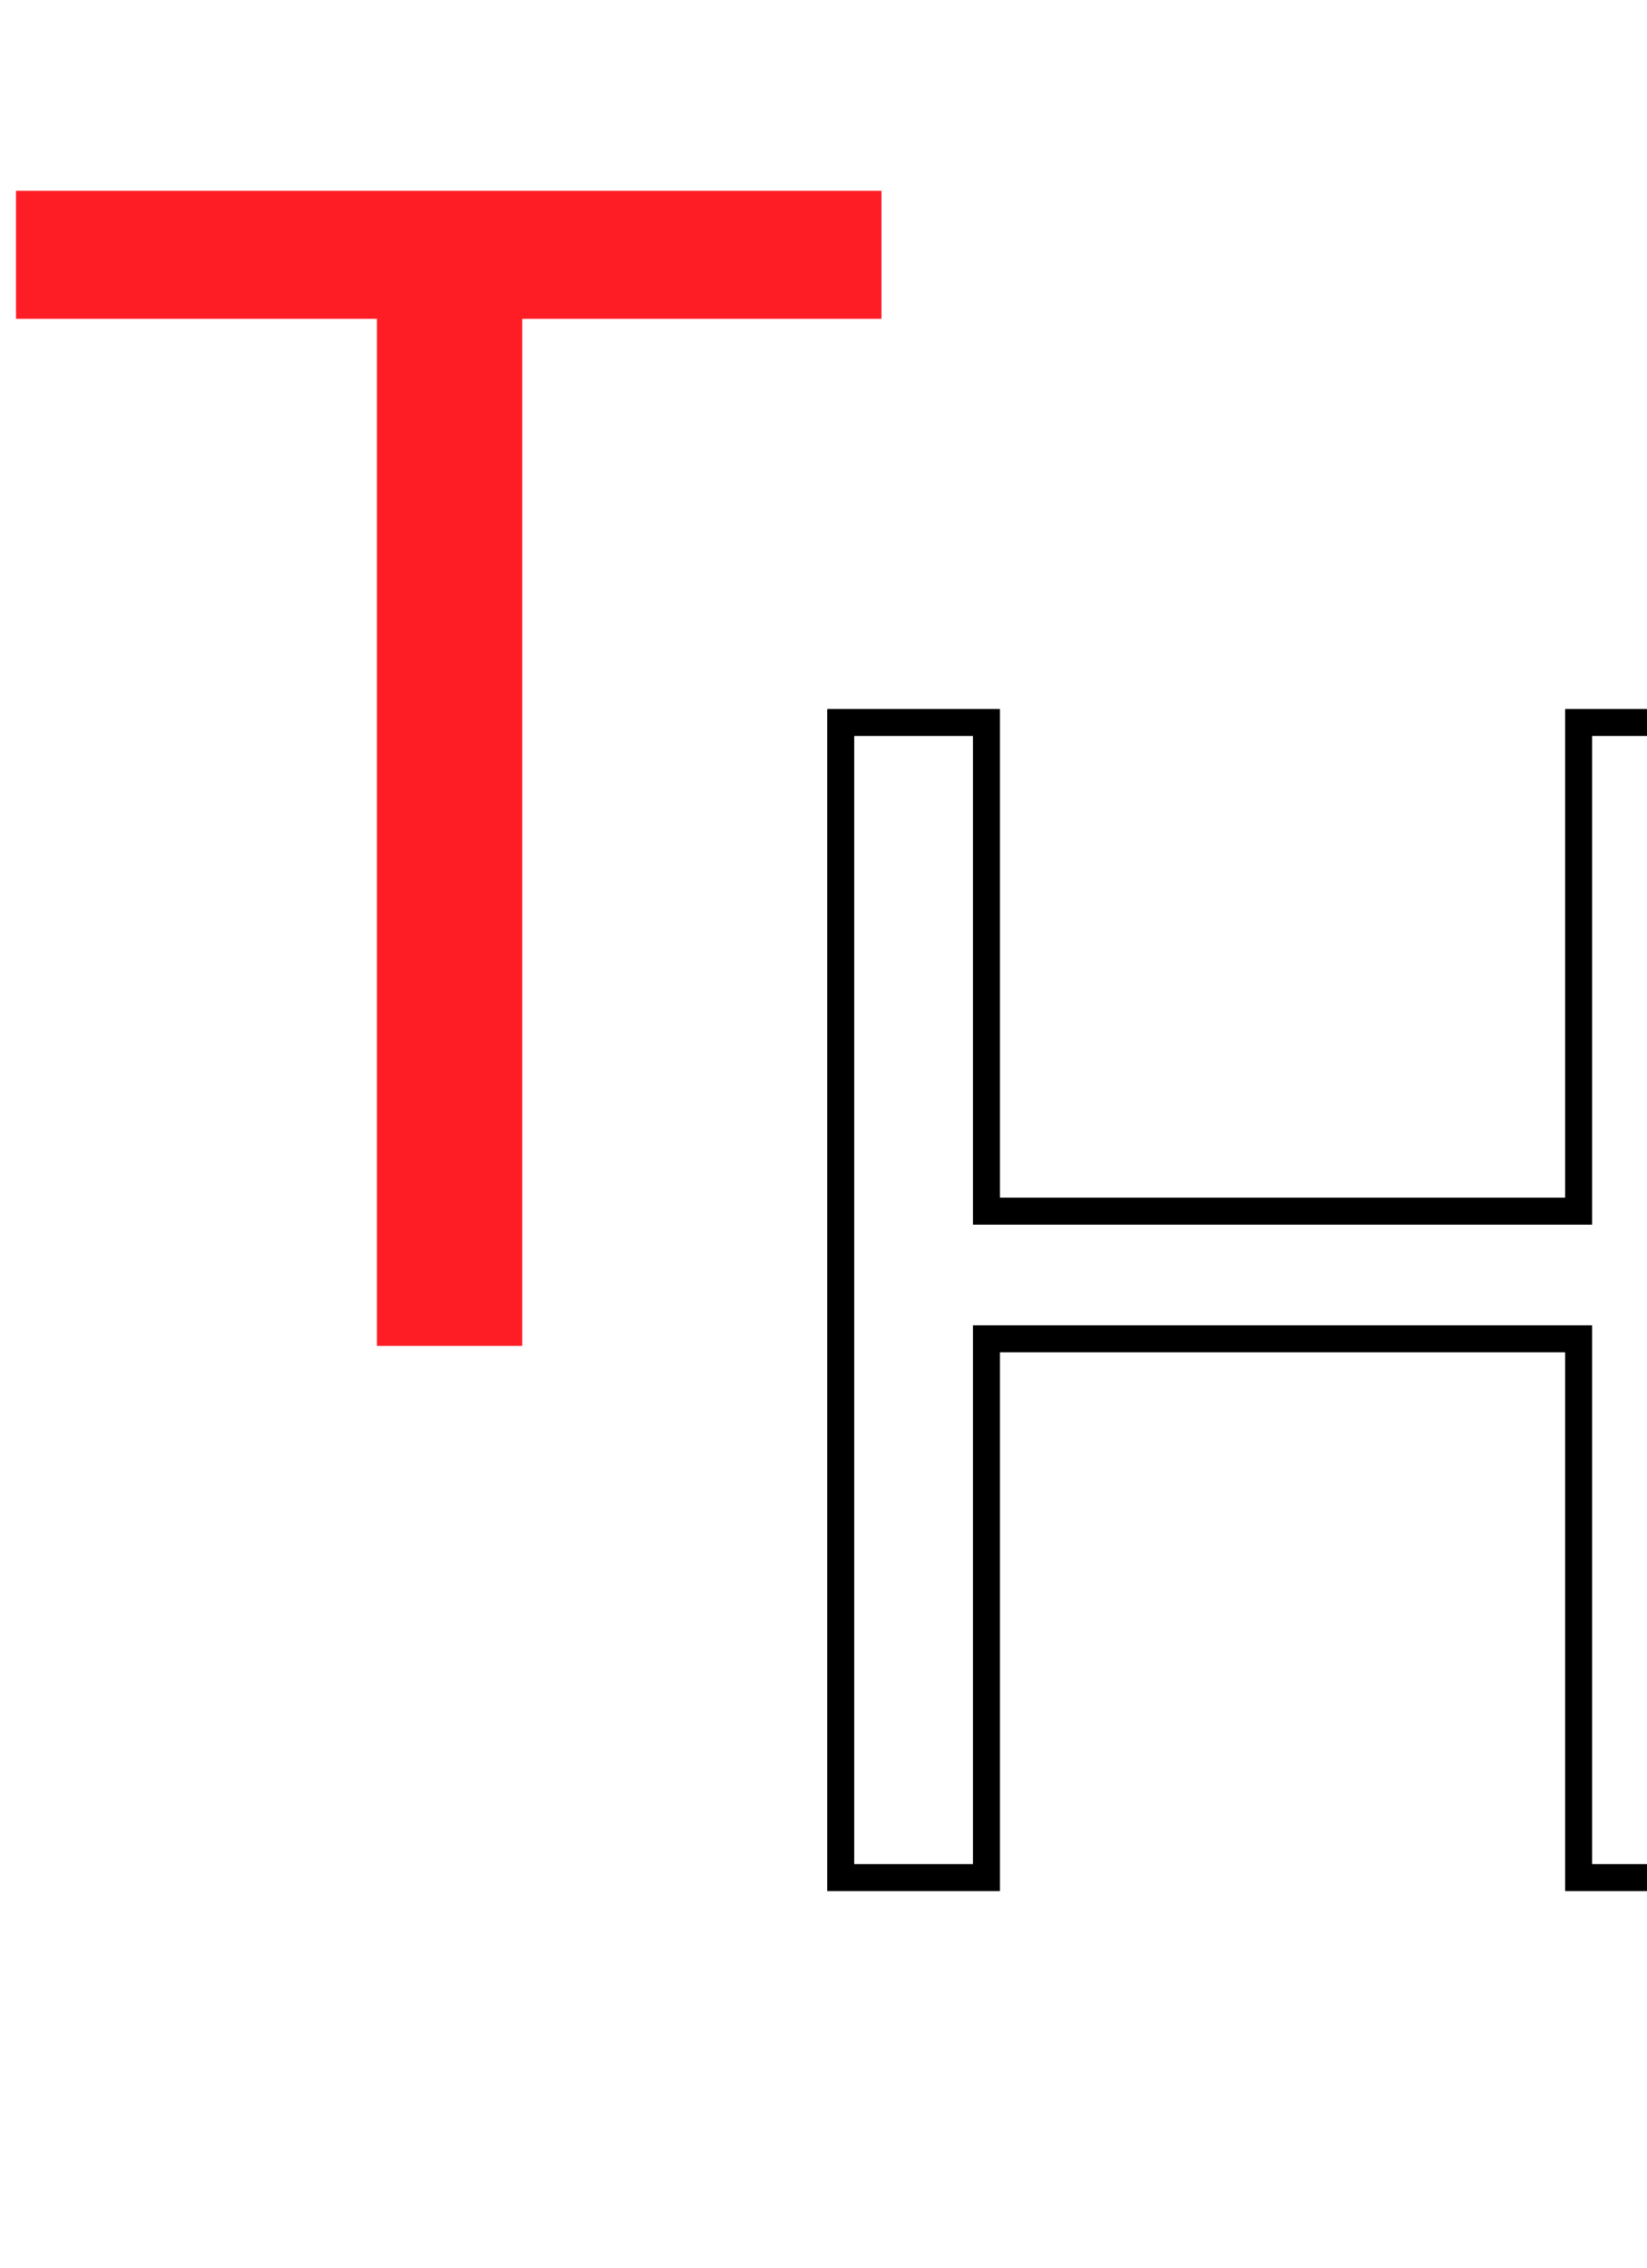
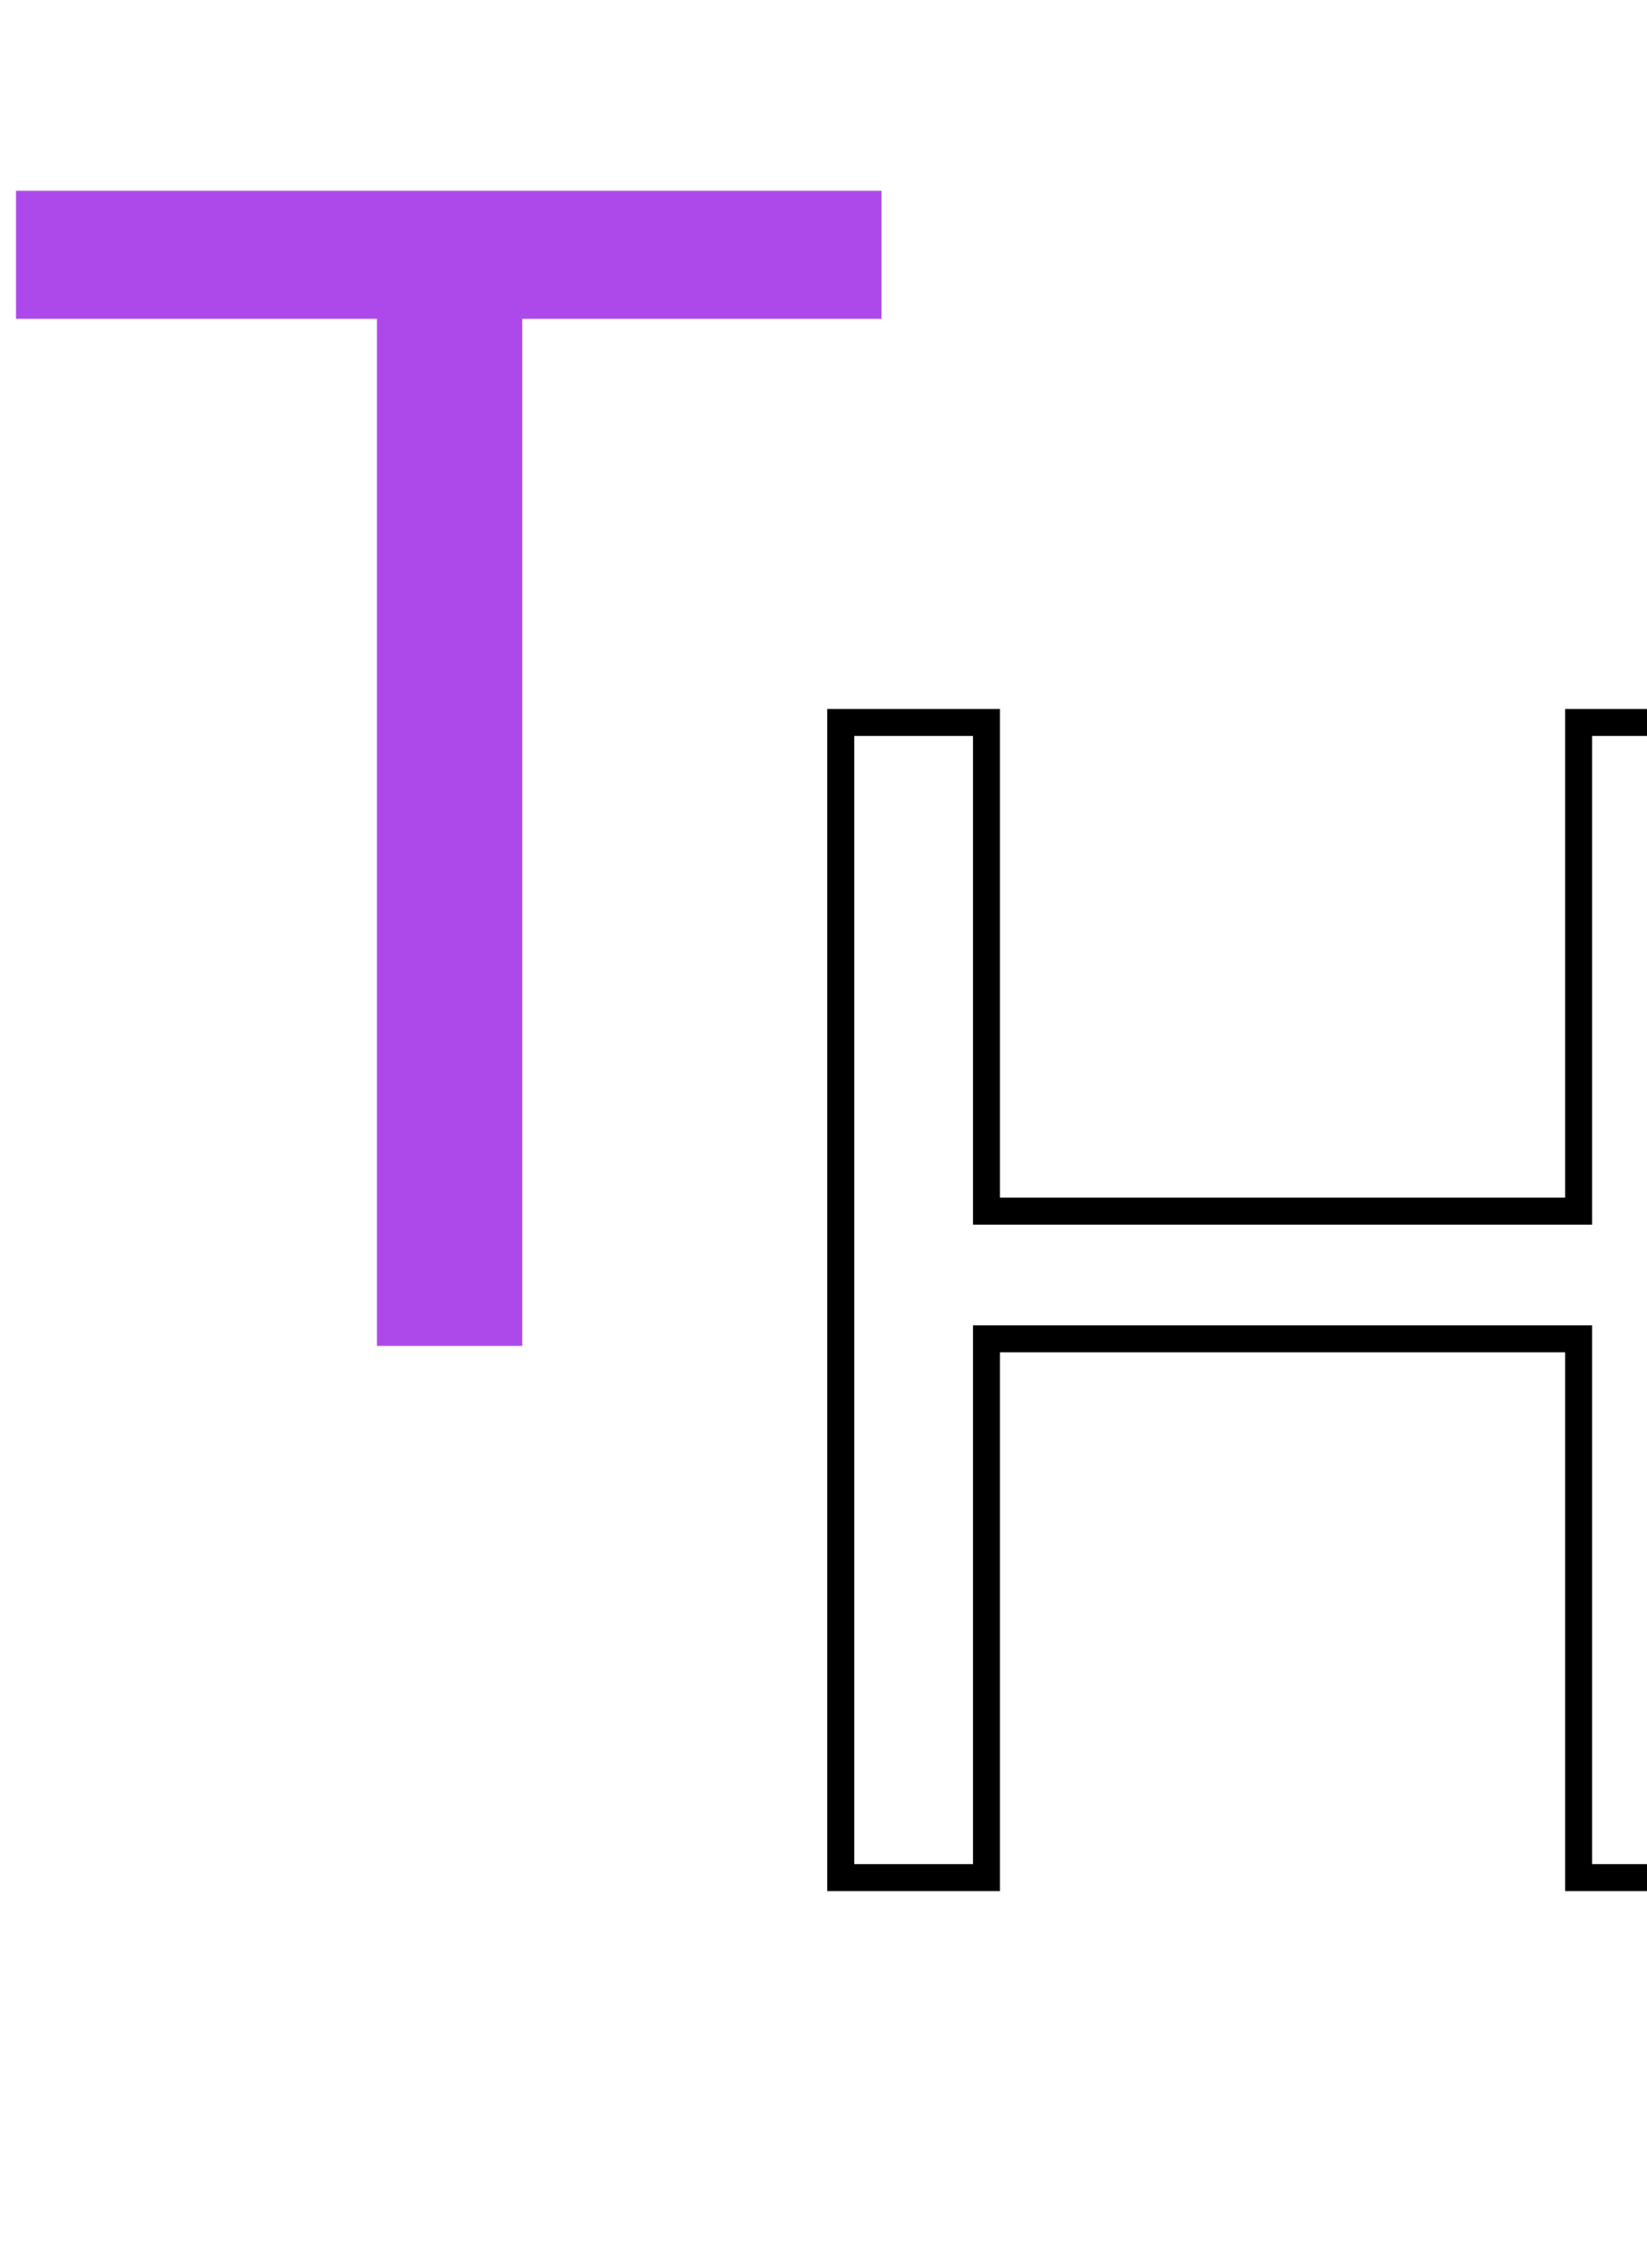
<svg xmlns="http://www.w3.org/2000/svg" id="Layer_1" data-name="Layer 1" viewBox="0 0 61.1 84.12">
  <defs>
    <style>
      .cls-1 {
-       fill: #ff1d25;
+       fill: #AD49EB;
      }

      .cls-1, .cls-2 {
      font-family: "coolvetica", sans-serif;
      font-weight: 500;
      font-style: normal;
      font-size: 60px;
+       text-shadow: black 2px 2px;
      }

      .cls-2 {
      fill: none;
      stroke: #000;
      stroke-miterlimit: 10;
      }
    </style>
  </defs>
  <text class="cls-1" transform="translate(0 49.92)">
    <tspan x="0" y="0">T</tspan>
  </text>
  <text class="cls-2" transform="translate(25.38 69.64)">
    <tspan x="0" y="0">H</tspan>
  </text>
</svg>
